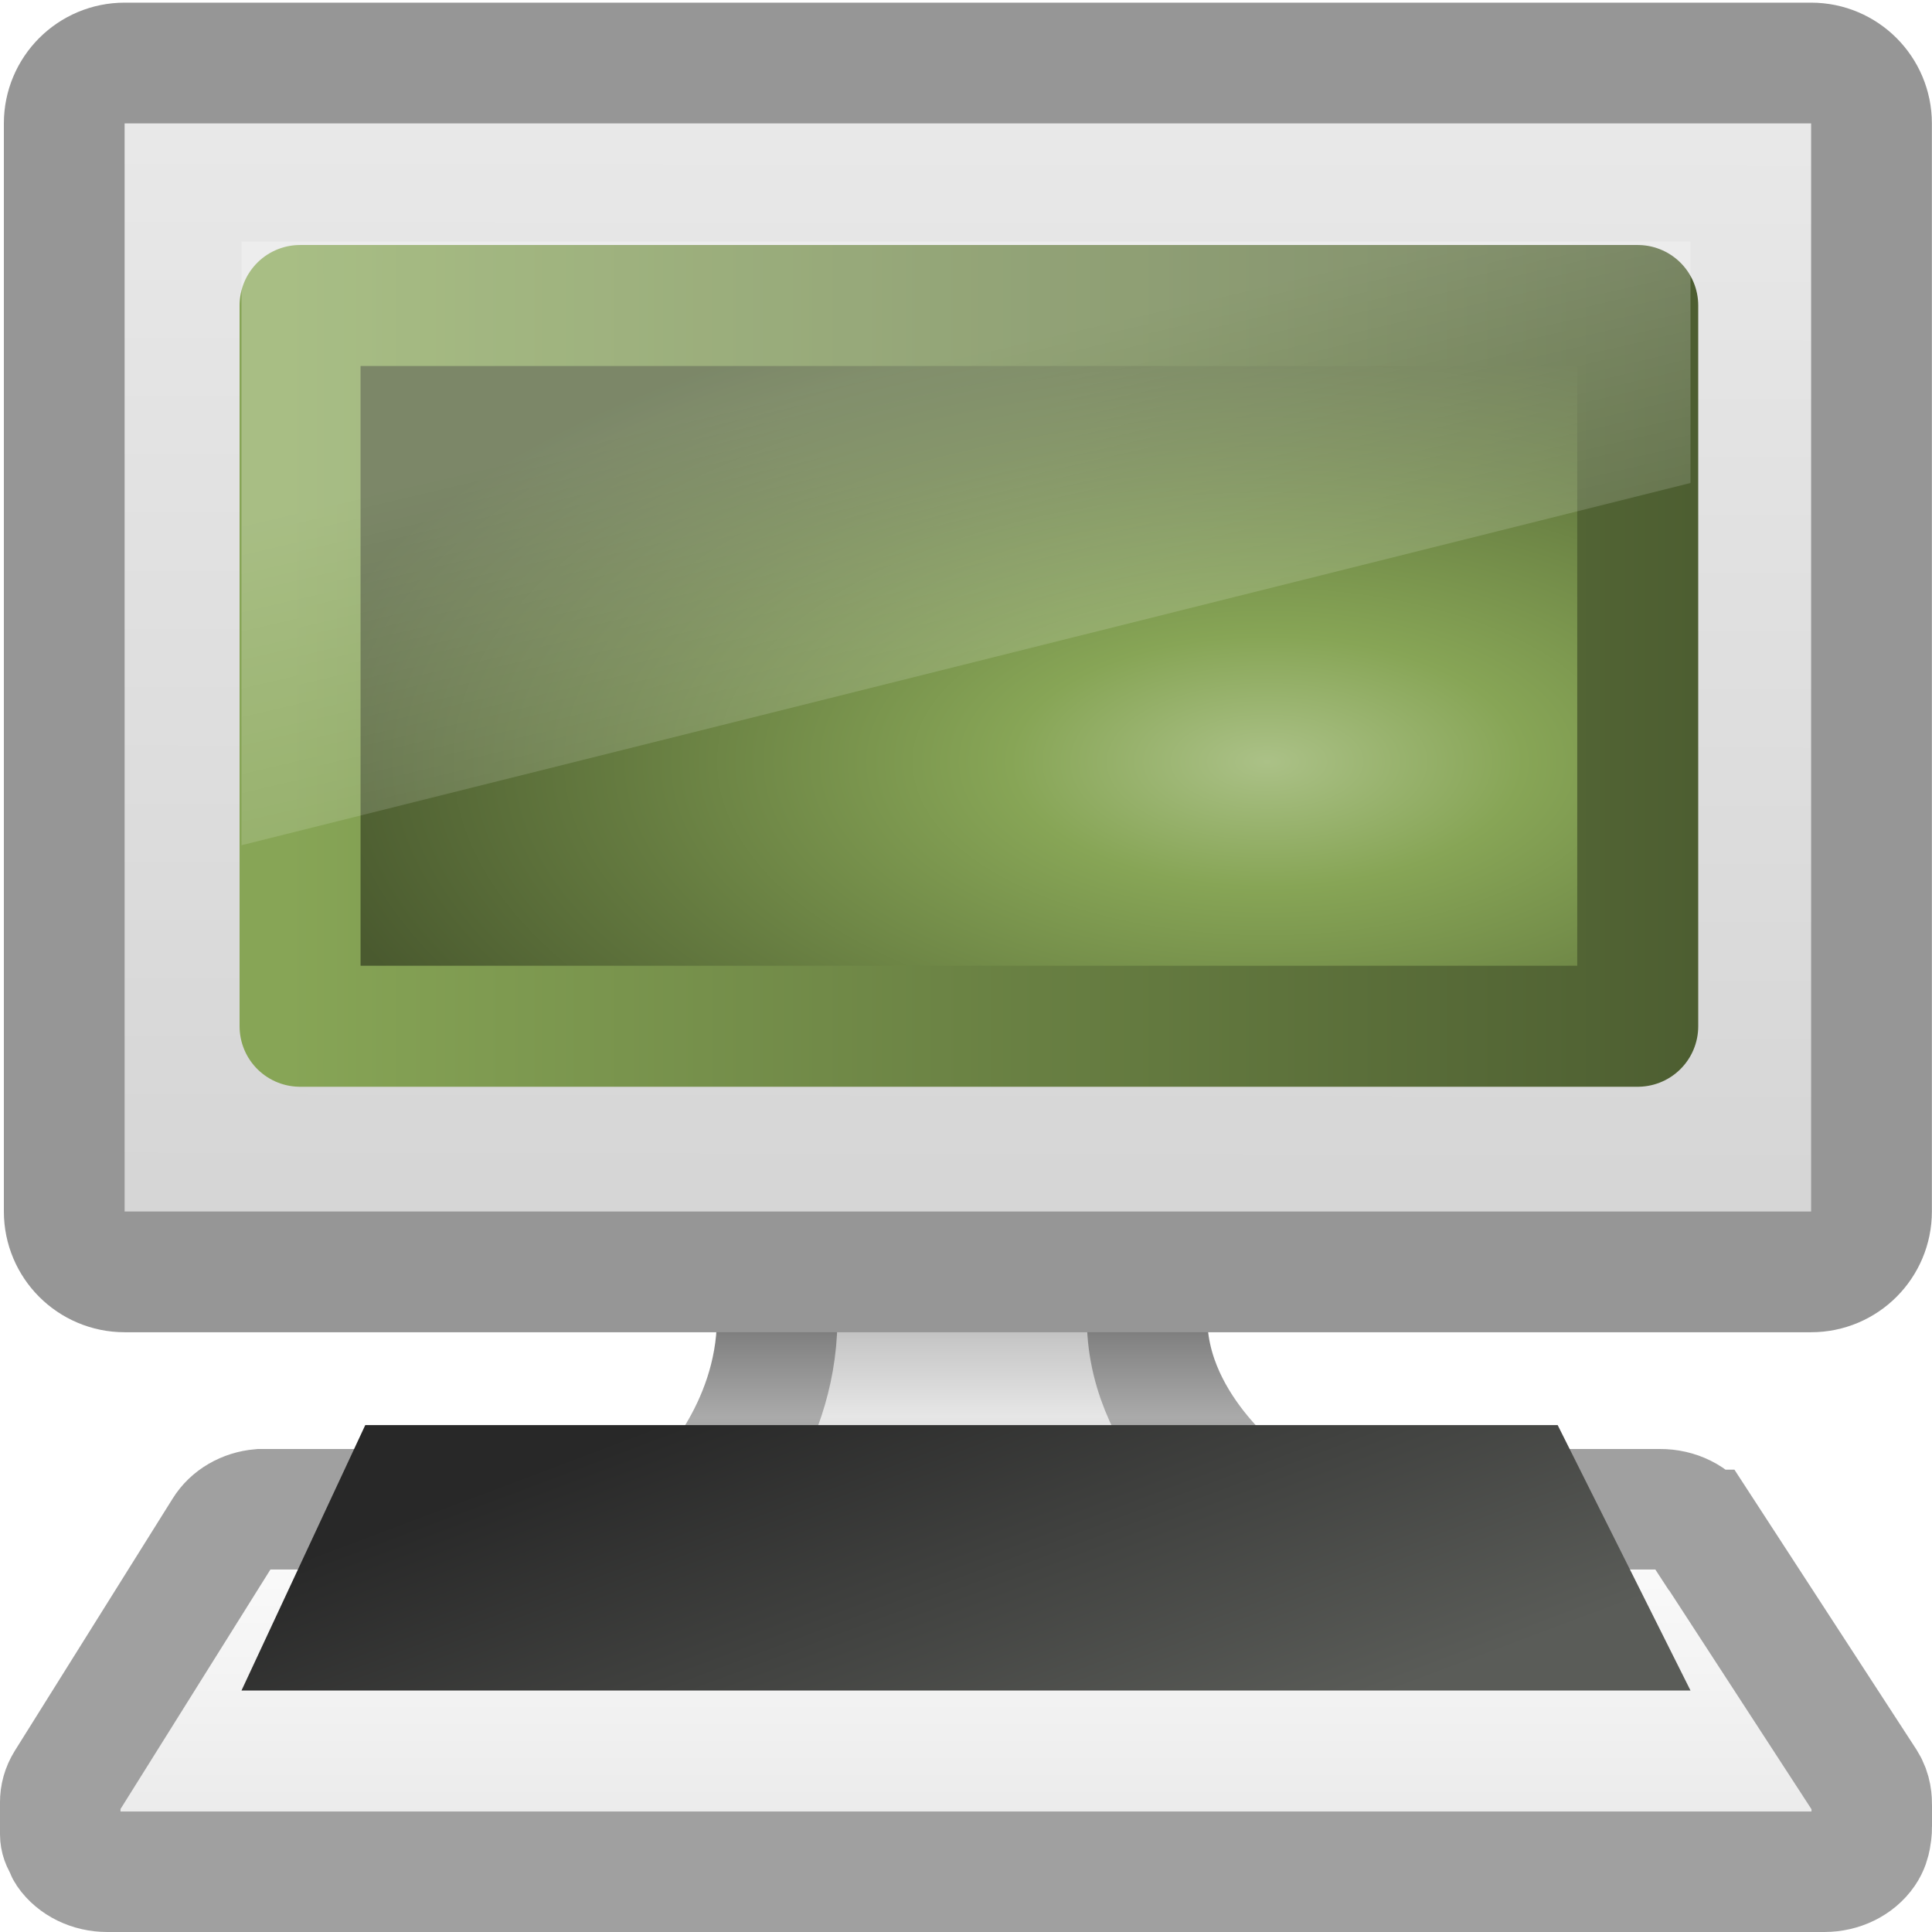
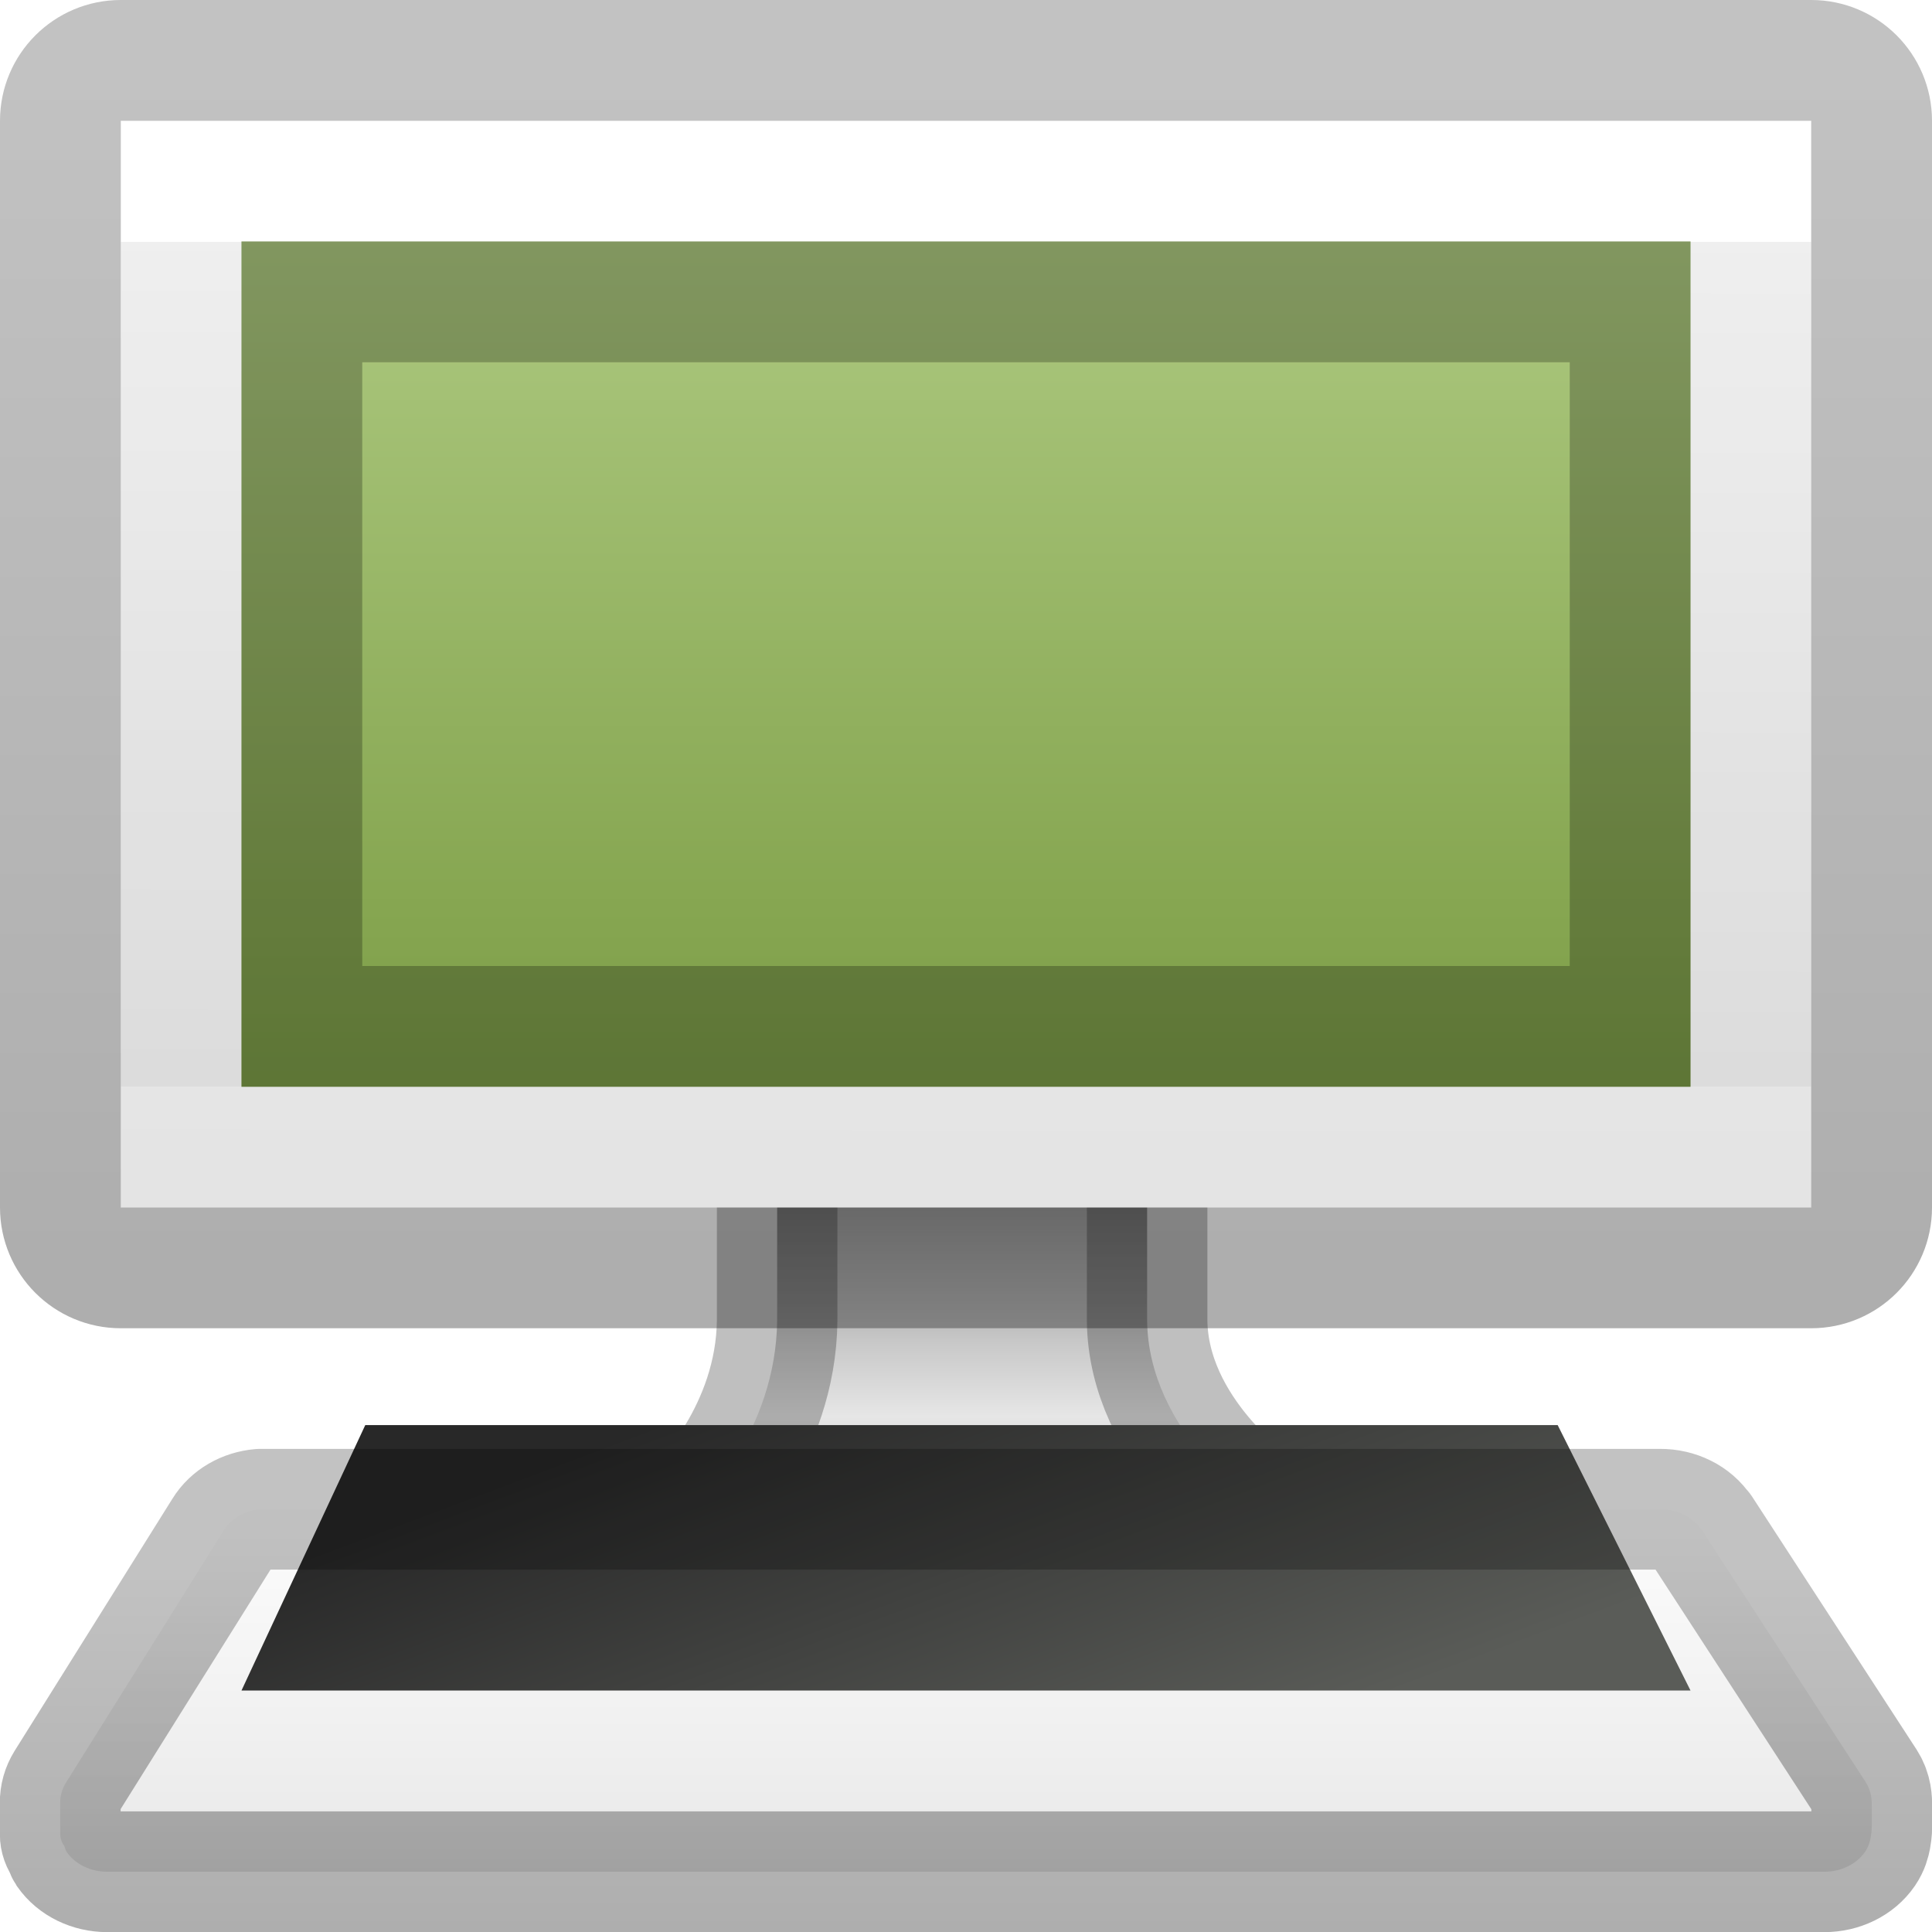
- <svg xmlns="http://www.w3.org/2000/svg" version="1.1" width="16" height="16" id="svg7324">
+ <svg xmlns="http://www.w3.org/2000/svg" xmlns:xlink="http://www.w3.org/1999/xlink" version="1.1" width="16" height="16" id="svg7324">
  <defs id="defs7326">
-     <linearGradient x1="12.938" y1="8.438" gradientTransform="matrix(.40476 0 0 .46667 .78571 -.56638)" x2="15.25" gradientUnits="userSpaceOnUse" y2="19.812" id="linearGradient2915">
-       <stop offset="0" style="stop-color:#fff;stop-opacity:.275" id="stop6594" />
-       <stop offset="1" style="stop-color:#fff;stop-opacity:0" id="stop6596" />
-     </linearGradient>
-     <linearGradient x1="20.147" y1="-0" gradientTransform="matrix(.42622 0 0 .45209 .27049 -2.733)" x2="20.104" gradientUnits="userSpaceOnUse" y2="31.983" id="linearGradient2931">
-       <stop offset="0" style="stop-color:#f0f0f0" id="stop6546" />
-       <stop offset="1" style="stop-color:#d2d2d2" id="stop6548" />
-     </linearGradient>
    <linearGradient x1="321.58" y1="86.05" gradientTransform="matrix(.41035 0 0 .51289 -122.96 -34.968)" x2="321.58" gradientUnits="userSpaceOnUse" y2="96.245" id="linearGradient3028">
      <stop offset="0" style="stop-color:#787878" id="stop3271" />
      <stop offset=".344" style="stop-color:#bebebe" id="stop3273" />
      <stop offset=".373" style="stop-color:#c8c8c8" id="stop3275" />
      <stop offset=".49" style="stop-color:#e6e6e6" id="stop3277" />
      <stop offset="1" style="stop-color:#8c8c8c" id="stop3279" />
-     </linearGradient>
-     <linearGradient x1="22.452" y1="30.05" gradientTransform="matrix(.41182 0 0 .51282 -1.5198 -6.2431)" x2="22.452" gradientUnits="userSpaceOnUse" y2="40.186" id="linearGradient3030">
-       <stop offset="0" style="stop-color:#282828" id="stop3259" />
-       <stop offset=".348" style="stop-color:#787878" id="stop3261" />
-       <stop offset=".366" style="stop-color:#828282" id="stop3263" />
-       <stop offset=".494" style="stop-color:#aaa" id="stop3265" />
-       <stop offset="1" style="stop-color:#464646" id="stop3267" />
    </linearGradient>
    <linearGradient x1="316.86" y1="85.62" gradientTransform="matrix(.40476 0 0 0.5 -121.02 -31.698)" x2="319.39" gradientUnits="userSpaceOnUse" y2="93.916" id="linearGradient5719">
      <stop offset="0" style="stop-color:#282828" id="stop4576" />
      <stop offset="1" style="stop-color:#5a5c58" id="stop4578" />
    </linearGradient>
    <linearGradient x1="145.44" y1="372.67" gradientTransform="matrix(.091559 0 0 .079246 -6.3161 -17.282)" x2="145.44" gradientUnits="userSpaceOnUse" y2="416.83" id="linearGradient2893">
      <stop offset="0" style="stop-color:#fff" id="stop7257" />
      <stop offset="1" style="stop-color:#e6e6e6" id="stop7259" />
    </linearGradient>
-     <radialGradient r="23" gradientTransform="matrix(0 -.17267 .35273 0 11.221 10.904)" cx="26.617" cy="-2.064" gradientUnits="userSpaceOnUse" id="radialGradient2736">
-       <stop offset="0" style="stop-color:#abc187;stop-opacity:1" id="stop2749" />
-       <stop offset=".262" style="stop-color:#87a556;stop-opacity:1" id="stop2751" />
-       <stop offset=".661" style="stop-color:#657b40;stop-opacity:1" id="stop2753" />
-       <stop offset="1" style="stop-color:#4a5a2f;stop-opacity:1" id="stop2755" />
+     <linearGradient id="linearGradient3024" y2="31.983" gradientUnits="userSpaceOnUse" x2="20.104" gradientTransform="matrix(0.3267733,0,0,0.310002,-0.1760134,-0.05996015)" y1="-0" x1="20.147">
+       <stop id="stop6546-3" style="stop-color:#f0f0f0" offset="0" />
+       <stop id="stop6548-5" style="stop-color:#d2d2d2" offset="1" />
+     </linearGradient>
+     <linearGradient id="linearGradient4402">
+       <stop style="stop-color:#000000;stop-opacity:0.239" offset="0" id="stop4404" />
+       <stop style="stop-color:#000000;stop-opacity:0.318" offset="1" id="stop4406" />
+     </linearGradient>
+     <linearGradient id="linearGradient4691">
+       <stop offset="0" style="stop-color:#ffffff;stop-opacity:1" id="stop4693" />
+       <stop offset="0" style="stop-color:#ffffff;stop-opacity:0.235" id="stop4695" />
+       <stop offset="1" style="stop-color:#ffffff;stop-opacity:0.157" id="stop4697" />
+       <stop offset="1" style="stop-color:#ffffff;stop-opacity:0.392" id="stop4699" />
+     </linearGradient>
+     <linearGradient gradientTransform="matrix(0.338575,0,0,0.210372,-0.1257956,0.4510656)" gradientUnits="userSpaceOnUse" xlink:href="#linearGradient4691" id="linearGradient3093-0" y2="40.637" x2="24" y1="7.363" x1="24" />
+     <linearGradient gradientTransform="matrix(0.2469689,0,0,0.2489126,1.858118,-2.107083)" gradientUnits="userSpaceOnUse" xlink:href="#radialGradient2444-8" id="linearGradient12481-7" y2="57.823" x2="35.793" y1="16.345" x1="35.793" />
+     <radialGradient r="23.097" gradientTransform="matrix(1.5647,-9.5143e-8,6.1772e-8,1.0159,-59.14917,8.1461)" cx="63.969" cy="14.113" gradientUnits="userSpaceOnUse" id="radialGradient2444-8">
+       <stop offset="0" style="stop-color:#ADC980" id="stop3618-4" />
+       <stop offset="0.523" style="stop-color:#87A752" id="stop3270-5" />
+       <stop offset="1" style="stop-color:#688933" id="stop3620-0" />
    </radialGradient>
-     <linearGradient x1="2.36" y1="20.335" gradientTransform="matrix(.3527 0 0 .18979 1.5456 1.7515)" x2="35.407" gradientUnits="userSpaceOnUse" y2="20.335" id="linearGradient2738">
-       <stop offset="0" style="stop-color:#87a556;stop-opacity:1" id="stop2759" />
-       <stop offset="1" style="stop-color:#4d5e31;stop-opacity:1" id="stop2761" />
-     </linearGradient>
+     <linearGradient gradientTransform="matrix(0.3191489,0,0,0.3225807,0.34042,0.3387453)" xlink:href="#linearGradient4402" id="linearGradient4408" x1="26.535" y1="0.683" x2="26.535" y2="31.46" gradientUnits="userSpaceOnUse" />
+     <linearGradient xlink:href="#linearGradient4402" id="linearGradient4355" gradientUnits="userSpaceOnUse" gradientTransform="matrix(0.3191489,0,0,0.3225807,0.34042,0.3387453)" x1="28.668" y1="39.25" x2="28.668" y2="48.55" />
  </defs>
-   <path d="m6.436 7.346v3.59c-0.009 0.924-0.652 1.539-0.652 1.539-0.308 0.045-0.261 0.229-0.261 0.513 0 0.284 0.007 0.513 0.261 0.513h4.619c0.254 0 0.162-0.229 0.162-0.513s0.146-0.468-0.162-0.513c0 0-0.894-0.614-0.903-1.539v-3.59h-3.064z" style="stroke-linejoin:round;stroke-width:.998;stroke-dashoffset:0.5;stroke:url(#linearGradient3030);stroke-linecap:round;enable-background:new;fill:url(#linearGradient3028)" id="path4675" />
-   <rect x=".532" y=".522" width="14.967" height="10.011" ry=".5" rx=".5" style="stroke-linejoin:round;stroke-dashoffset:0.5;stroke:#969696;stroke-linecap:round;fill:url(#linearGradient2931)" id="rect2722" />
-   <rect x="2.485" y="2.53" width="11.078" height="5.969" style="stroke-linejoin:round;stroke-width:1.002;fill-rule:evenodd;color:#000000;stroke:url(#linearGradient2738);stroke-linecap:round;fill:url(#radialGradient2736)" id="rect2716" />
-   <path d="m2 2h12v2l-12 3-1e-7 -5z" style="fill:url(#linearGradient2915)" id="rect6588" />
-   <path d="m2.156 12.499c-0.129 0.011-0.242 0.077-0.303 0.176l-1.308 2.09c-0.031 0.05-0.047 0.107-0.046 0.163-0-0.006-0-0.004 0 0.005v0.233 0.025c-0 0.034 0.012 0.068 0.034 0.097 0.007 0.017 0.007 0.03 0.02 0.05 0.07 0.101 0.197 0.163 0.335 0.163h14.22c0.138 0 0.267-0.062 0.338-0.166 0.03-0.044 0.04-0.085 0.046-0.116 0.01-0.054 0.009-0.092 0.009-0.092 0-0.002 0-0.003 0-0.005v-0.166c0-0.047-0.001-0.12-0.049-0.196l-1.359-2.09c-0.001-0-0.002-0-0.003 0-0.07-0.107-0.201-0.172-0.343-0.171h-11.542c-0.003-0-0.006 0-0.009 0-0.01-0-0.018-0-0.029 0-0.004-0-0.008-0-0.011 0l0 0z" style="stroke-width:.998;stroke-dashoffset:.361;stroke:#a0a0a0;stroke-linecap:square;enable-background:new;fill:url(#linearGradient2893)" id="path3698" />
+   <path d="m6.436 7.346v3.59c-0.009 0.924-0.652 1.539-0.652 1.539-0.308 0.045-0.261 0.229-0.261 0.513 0 0.284 0.007 0.513 0.261 0.513h4.619c0.254 0 0.162-0.229 0.162-0.513s0.146-0.468-0.162-0.513c0 0-0.894-0.614-0.903-1.539v-3.59h-3.064z" style="stroke-linejoin:round;stroke-width:0.998;stroke-dashoffset:0.5;stroke:none;stroke-linecap:round;enable-background:new;fill:url(#linearGradient3028)" id="path4675" />
+   <path d="m 6.436,7.346 0,3.59 c -0.009,0.924 -0.652,1.539 -0.652,1.539 -0.308,0.045 -0.261,0.229 -0.261,0.513 0,0.284 0.007,0.513 0.261,0.513 l 4.619,0 c 0.254,0 0.162,-0.229 0.162,-0.513 0,-0.284 0.146,-0.468 -0.162,-0.513 0,0 -0.894,-0.614 -0.903,-1.539 l 0,-3.59 -3.064,0 z" style="fill:none;stroke:#000000;stroke-width:0.998;stroke-linecap:round;stroke-linejoin:round;stroke-dashoffset:0.5;enable-background:new;color:#000000;clip-rule:nonzero;display:inline;overflow:visible;visibility:visible;opacity:0.25;isolation:auto;mix-blend-mode:normal;color-interpolation:sRGB;color-interpolation-filters:linearRGB;solid-color:#000000;solid-opacity:1;fill-opacity:1;fill-rule:nonzero;stroke-miterlimit:4;stroke-dasharray:none;stroke-opacity:1;marker:none;filter-blend-mode:normal;filter-gaussianBlur-deviation:0;color-rendering:auto;image-rendering:auto;shape-rendering:auto;text-rendering:auto" id="path4675-2" />
+   <path d="m2.156 12.499c-0.129 0.011-0.242 0.077-0.303 0.176l-1.308 2.09c-0.031 0.05-0.047 0.107-0.046 0.163-0-0.006-0-0.004 0 0.005v0.233 0.025c-0 0.034 0.012 0.068 0.034 0.097 0.007 0.017 0.007 0.03 0.02 0.05 0.07 0.101 0.197 0.163 0.335 0.163h14.22c0.138 0 0.267-0.062 0.338-0.166 0.03-0.044 0.04-0.085 0.046-0.116 0.01-0.054 0.009-0.092 0.009-0.092 0-0.002 0-0.003 0-0.005v-0.166c0-0.047-0.001-0.12-0.049-0.196l-1.359-2.09c-0.001-0-0.002-0-0.003 0-0.07-0.107-0.201-0.172-0.343-0.171h-11.542c-0.003-0-0.006 0-0.009 0-0.01-0-0.018-0-0.029 0-0.004-0-0.008-0-0.011 0l0 0z" style="stroke-width:0.998;stroke-dashoffset:0.361;stroke:none;stroke-linecap:square;enable-background:new;fill:url(#linearGradient2893)" id="path3698" />
  <path d="m3.025 11.802-1.025 2.198h12l-1.1-2.198h-9.875z" style="enable-background:new;fill:url(#linearGradient5719);fill-rule:evenodd" id="path3704" />
+   <path d="m 2.156,12.499 c -0.129,0.011 -0.242,0.077 -0.303,0.176 l -1.308,2.09 c -0.031,0.05 -0.047,0.107 -0.046,0.163 -1.148e-4,-0.006 -3.361e-4,-0.004 0,0.005 l 0,0.233 0,0.025 c -3.716e-4,0.034 0.012,0.068 0.034,0.097 0.007,0.017 0.007,0.03 0.02,0.05 0.07,0.101 0.197,0.163 0.335,0.163 l 14.22,0 c 0.138,2.73e-4 0.267,-0.062 0.338,-0.166 0.03,-0.044 0.04,-0.085 0.046,-0.116 0.01,-0.054 0.009,-0.092 0.009,-0.092 2.8e-5,-0.002 2.8e-5,-0.003 0,-0.005 l 0,-0.166 c 0,-0.047 -5.41e-4,-0.12 -0.049,-0.196 l -1.359,-2.09 c -9.53e-4,-7e-6 -0.002,-7e-6 -0.003,0 -0.07,-0.107 -0.201,-0.172 -0.343,-0.171 l -11.542,0 c -0.003,-1.31e-4 -0.006,7.3e-5 -0.009,0 -0.01,-2.38e-4 -0.018,-4.43e-4 -0.029,0 -0.004,-9.7e-5 -0.008,-9.7e-5 -0.011,0 l 1.9e-5,5e-6 z" style="fill:none;stroke:url(#linearGradient4355);stroke-width:1;stroke-linecap:round;stroke-dashoffset:0.5;enable-background:accumulate;color:#000000;clip-rule:nonzero;display:inline;overflow:visible;visibility:visible;opacity:1;isolation:auto;mix-blend-mode:normal;color-interpolation:sRGB;color-interpolation-filters:linearRGB;solid-color:#000000;solid-opacity:1;fill-opacity:1;fill-rule:nonzero;stroke-linejoin:round;stroke-miterlimit:4;stroke-dasharray:none;stroke-opacity:1;filter-blend-mode:normal;filter-gaussianBlur-deviation:0;color-rendering:auto;image-rendering:auto;shape-rendering:auto;text-rendering:auto" id="path3698-3" />
+   <rect x="1" y="1" width="14" height="9" style="fill:url(#linearGradient3024);stroke:none;stroke-width:1;stroke-linecap:round;stroke-linejoin:round;stroke-dashoffset:0.5" id="rect2722-2" />
+   <rect id="rect2722-7" style="color:#000000;clip-rule:nonzero;display:inline;overflow:visible;visibility:visible;opacity:1;isolation:auto;mix-blend-mode:normal;color-interpolation:sRGB;color-interpolation-filters:linearRGB;solid-color:#000000;solid-opacity:1;fill:none;fill-opacity:1;fill-rule:nonzero;stroke:url(#linearGradient3093-0);stroke-width:1;stroke-linecap:round;stroke-linejoin:miter;stroke-miterlimit:4;stroke-dasharray:none;stroke-dashoffset:0;stroke-opacity:1;color-rendering:auto;image-rendering:auto;shape-rendering:auto;text-rendering:auto;enable-background:accumulate" height="8" width="13" y="1.5" x="1.5" />
+   <rect x="0.5" y="0.5" width="15" height="10" ry="0.5" rx="0.5" style="fill:none;stroke:url(#linearGradient4408);stroke-width:1;stroke-linecap:round;stroke-linejoin:round;stroke-dashoffset:0.5" id="rect2722-61" />
+   <rect x="2" y="2" width="12" height="7" ry="0" rx="0" style="color:#000000;clip-rule:nonzero;display:inline;overflow:visible;visibility:visible;opacity:1;isolation:auto;mix-blend-mode:normal;color-interpolation:sRGB;color-interpolation-filters:linearRGB;solid-color:#000000;solid-opacity:1;fill:url(#linearGradient12481-7);fill-opacity:1;fill-rule:nonzero;stroke:none;stroke-width:1;stroke-linecap:butt;stroke-linejoin:miter;stroke-miterlimit:4;stroke-dasharray:none;stroke-dashoffset:0;stroke-opacity:1;marker:none;color-rendering:auto;image-rendering:auto;shape-rendering:auto;text-rendering:auto;enable-background:accumulate" id="rect2573-3" />
+   <path id="path3942-6" d="M 2,2 2,9 14,9 14,2 Z M 3,3 13,3 13,8 3,8 Z" style="display:inline;opacity:0.25;fill:#000000;fill-opacity:1;stroke:none" />
</svg>
